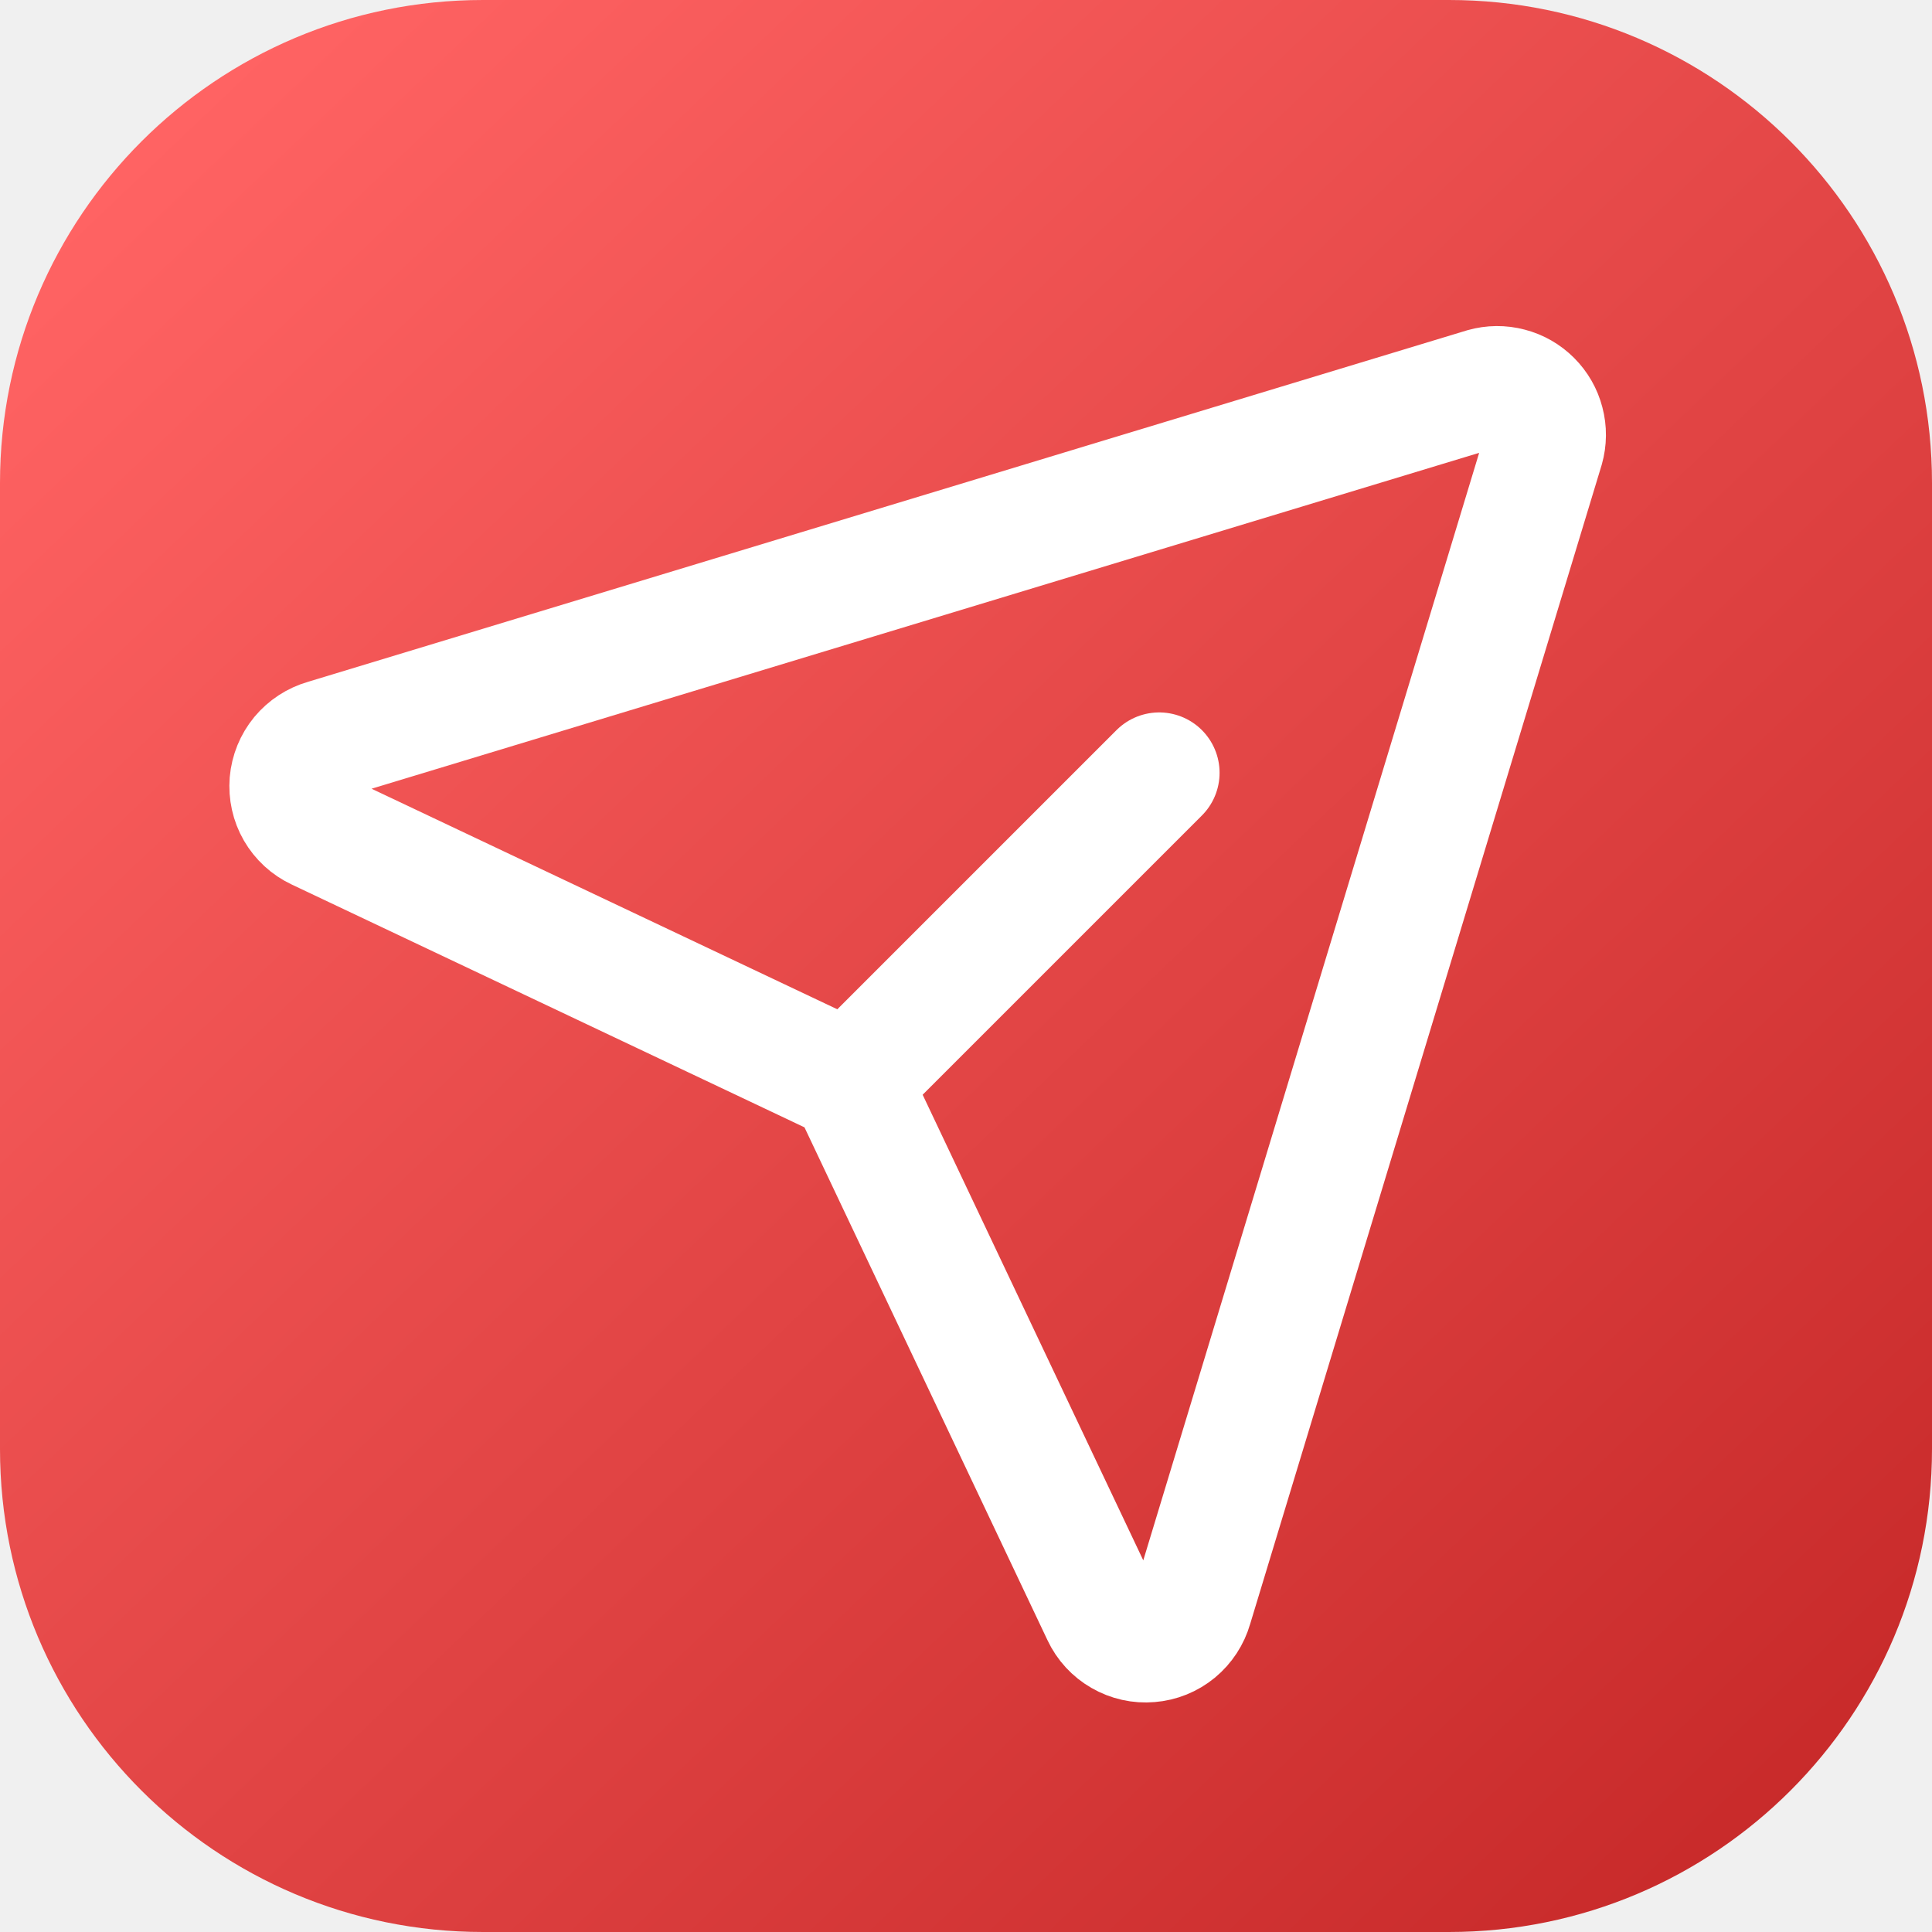
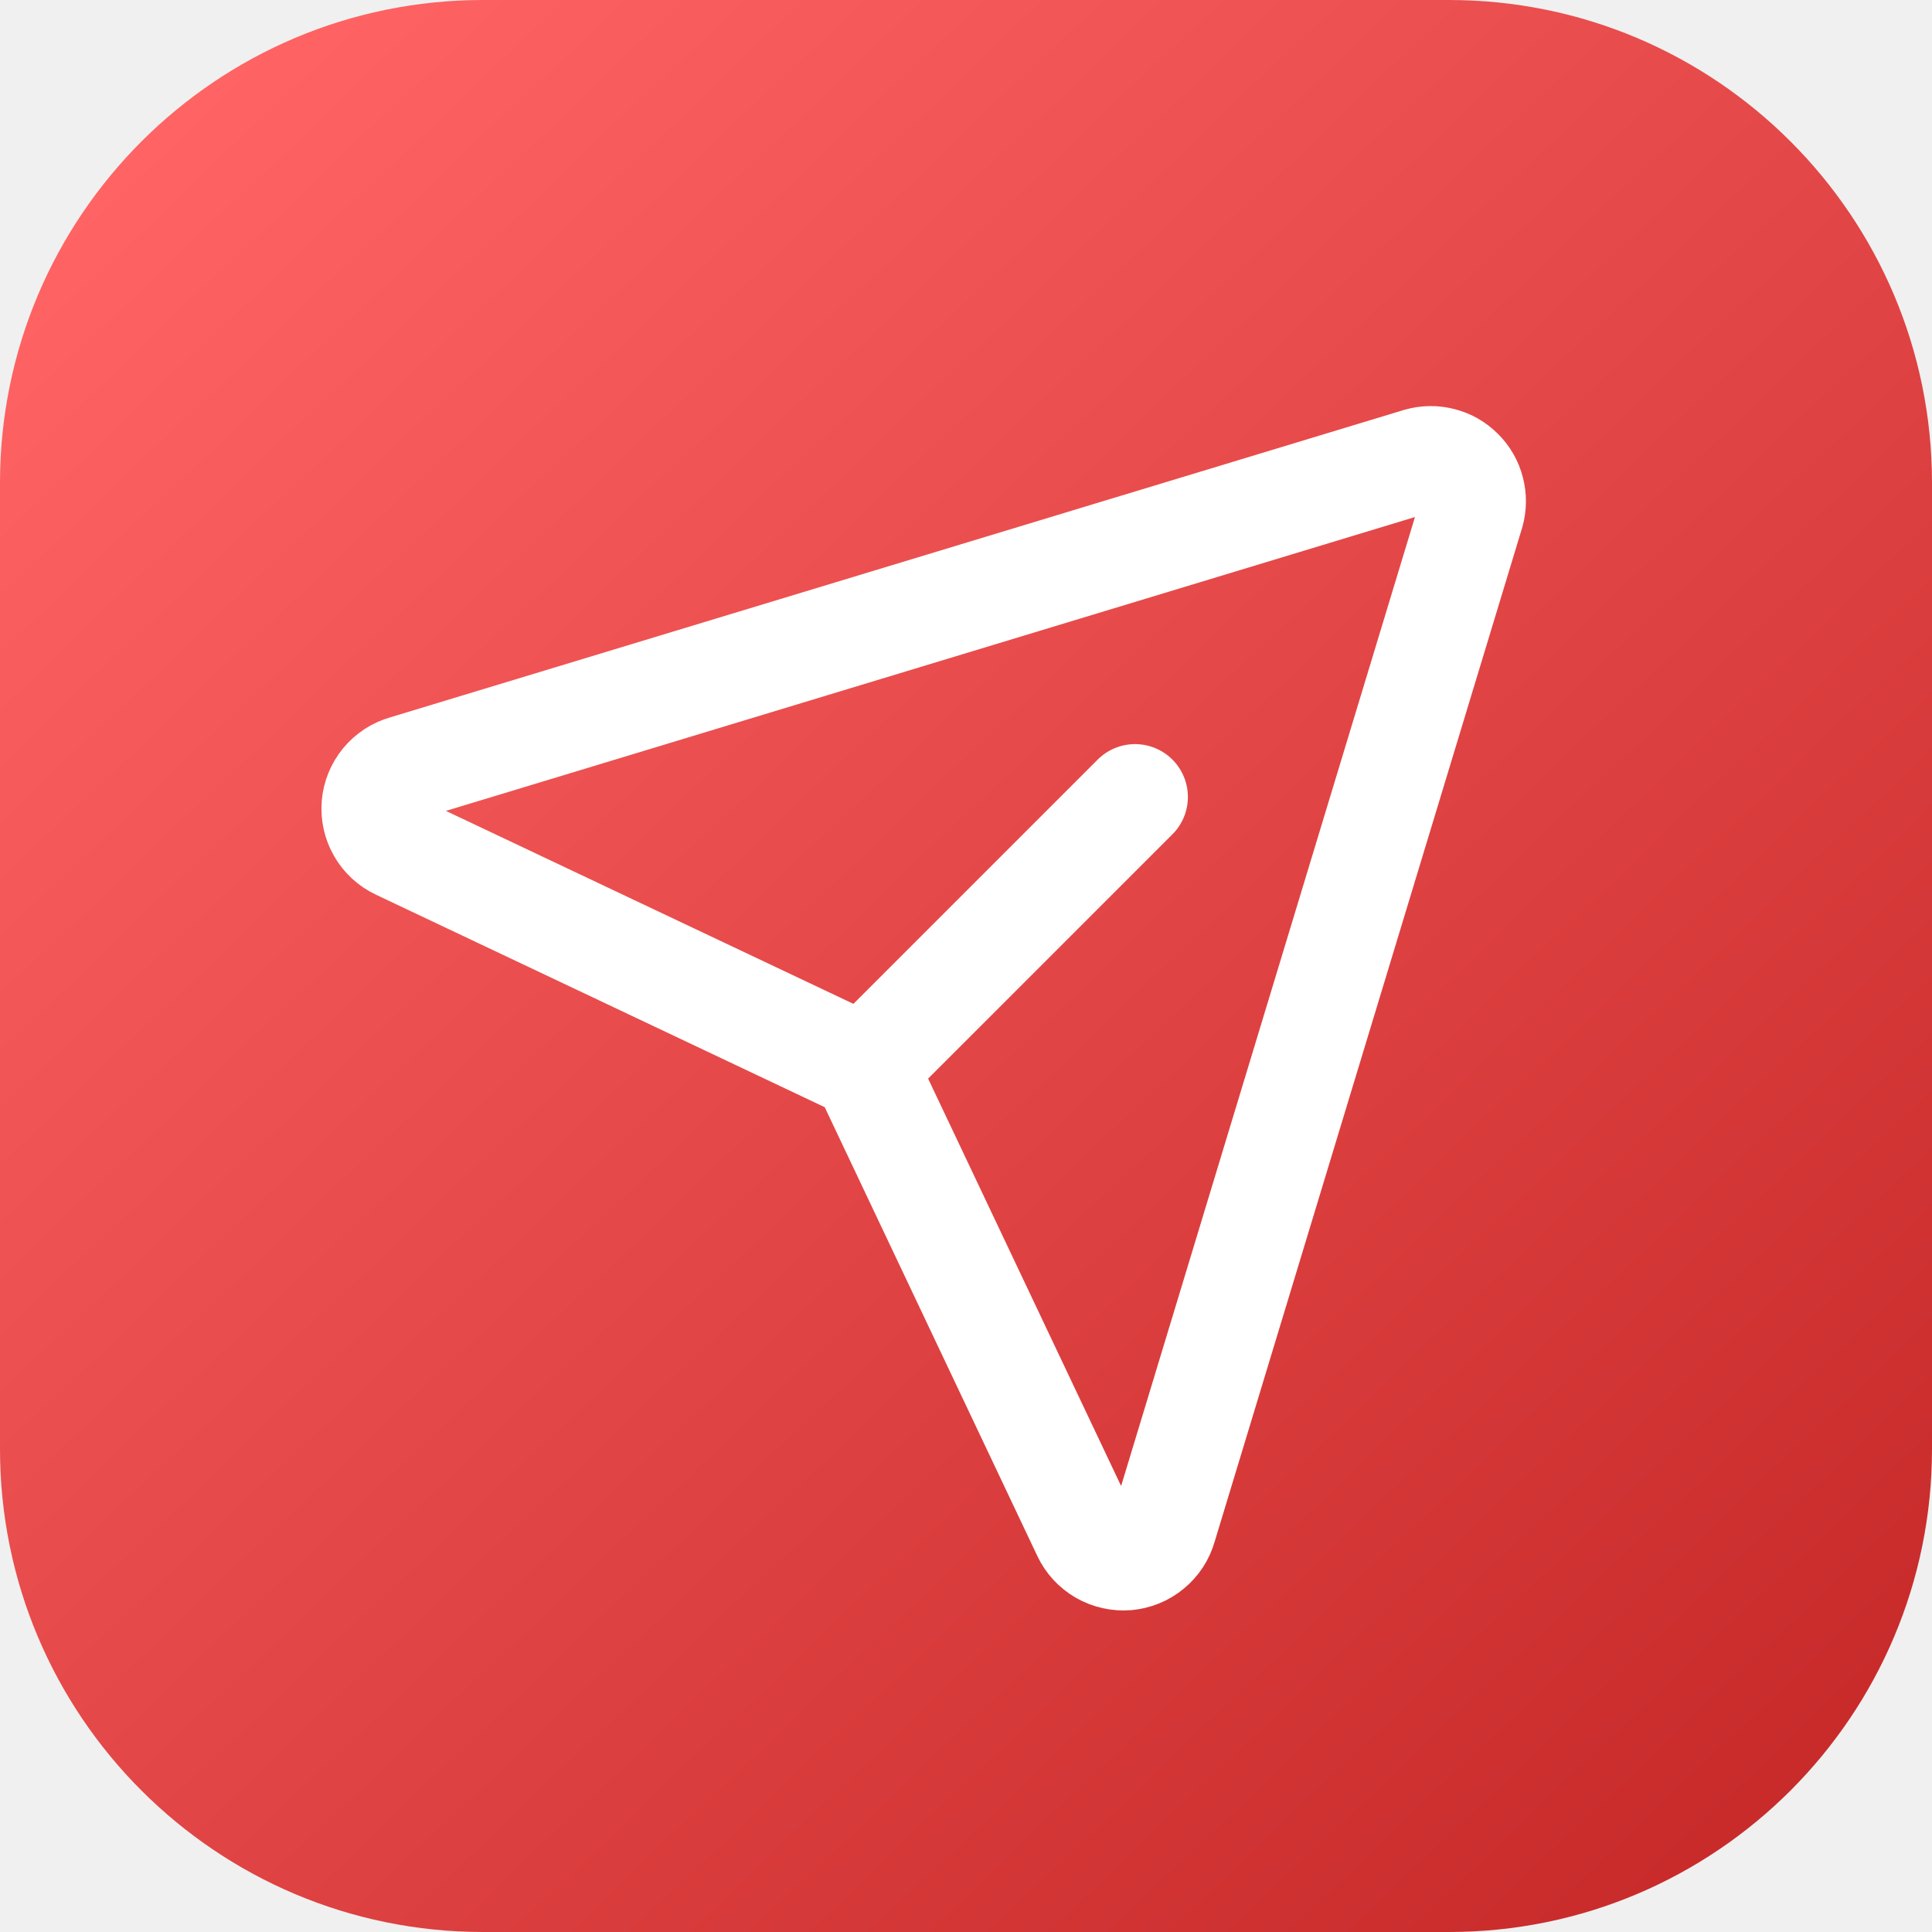
<svg xmlns="http://www.w3.org/2000/svg" width="20" height="20" viewBox="0 0 20 20" fill="none">
  <rect width="20" height="20" rx="5" fill="url(#paint0_linear_31_832)" style="" />
  <g clip-path="url(#clip0_31_832)">
-     <path d="M15.981 4.636C16.005 4.551 16.006 4.46 15.983 4.374C15.961 4.288 15.916 4.21 15.853 4.147C15.79 4.084 15.712 4.039 15.626 4.017C15.54 3.994 15.449 3.995 15.364 4.019L3.364 7.658C3.266 7.686 3.179 7.743 3.114 7.821C3.049 7.9 3.01 7.996 3.001 8.098C2.993 8.199 3.015 8.301 3.066 8.389C3.117 8.477 3.194 8.548 3.286 8.591L8.637 11.125C8.741 11.174 8.825 11.258 8.874 11.363L11.409 16.713C11.452 16.805 11.523 16.882 11.611 16.932C11.699 16.983 11.801 17.006 11.902 16.997C12.004 16.989 12.1 16.95 12.179 16.885C12.257 16.82 12.314 16.733 12.342 16.635L15.981 4.636Z" stroke="white" style="stroke:white;stroke:white;stroke-opacity:1;" stroke-width="1.25" stroke-linecap="round" stroke-linejoin="round" />
-     <path d="M8.776 11.224L12 8" stroke="white" style="stroke:white;stroke:white;stroke-opacity:1;" stroke-width="1.25" stroke-linecap="round" stroke-linejoin="round" />
+     <path d="M15.233 5.307C15.254 5.232 15.255 5.153 15.235 5.078C15.216 5.002 15.176 4.934 15.121 4.879C15.066 4.824 14.998 4.784 14.922 4.765C14.847 4.745 14.768 4.746 14.693 4.767L4.193 7.951C4.107 7.975 4.031 8.025 3.974 8.094C3.918 8.162 3.883 8.247 3.876 8.335C3.869 8.424 3.888 8.513 3.933 8.59C3.977 8.667 4.044 8.729 4.125 8.767L8.807 10.984C8.898 11.028 8.972 11.101 9.015 11.192L11.233 15.874C11.271 15.954 11.332 16.021 11.41 16.066C11.487 16.11 11.576 16.13 11.665 16.123C11.753 16.115 11.838 16.081 11.906 16.024C11.975 15.968 12.025 15.891 12.049 15.806L15.233 5.307Z" stroke="white" style="stroke:white;stroke:white;stroke-opacity:1;" stroke-width="1.094" stroke-linecap="round" stroke-linejoin="round" />
+     <path d="M8.929 11.071L11.75 8.25" stroke="white" style="stroke:white;stroke:white;stroke-opacity:1;" stroke-width="1.094" stroke-linecap="round" stroke-linejoin="round" />
  </g>
  <defs>
    <linearGradient id="paint0_linear_31_832" x1="0" y1="0" x2="20" y2="21" gradientUnits="userSpaceOnUse">
      <stop offset="0.073" stop-color="#FF6363" style="stop-color:#FF6363;stop-color:color(display-p3 1 0.388 0.388);stop-opacity:1;" />
      <stop offset="1" stop-color="#C22424" style="stop-color:#C22424;stop-color:color(display-p3 0.762 0.143 0.143);stop-opacity:1;" />
    </linearGradient>
    <clipPath id="clip0_31_832">
-       <rect width="16" height="16" fill="white" style="fill:white;fill:white;fill-opacity:1;" transform="translate(2 2)" />
+       <rect width="14" height="14" fill="white" style="fill:white;fill:white;fill-opacity:1;" transform="translate(3 3)" />
    </clipPath>
  </defs>
</svg>
